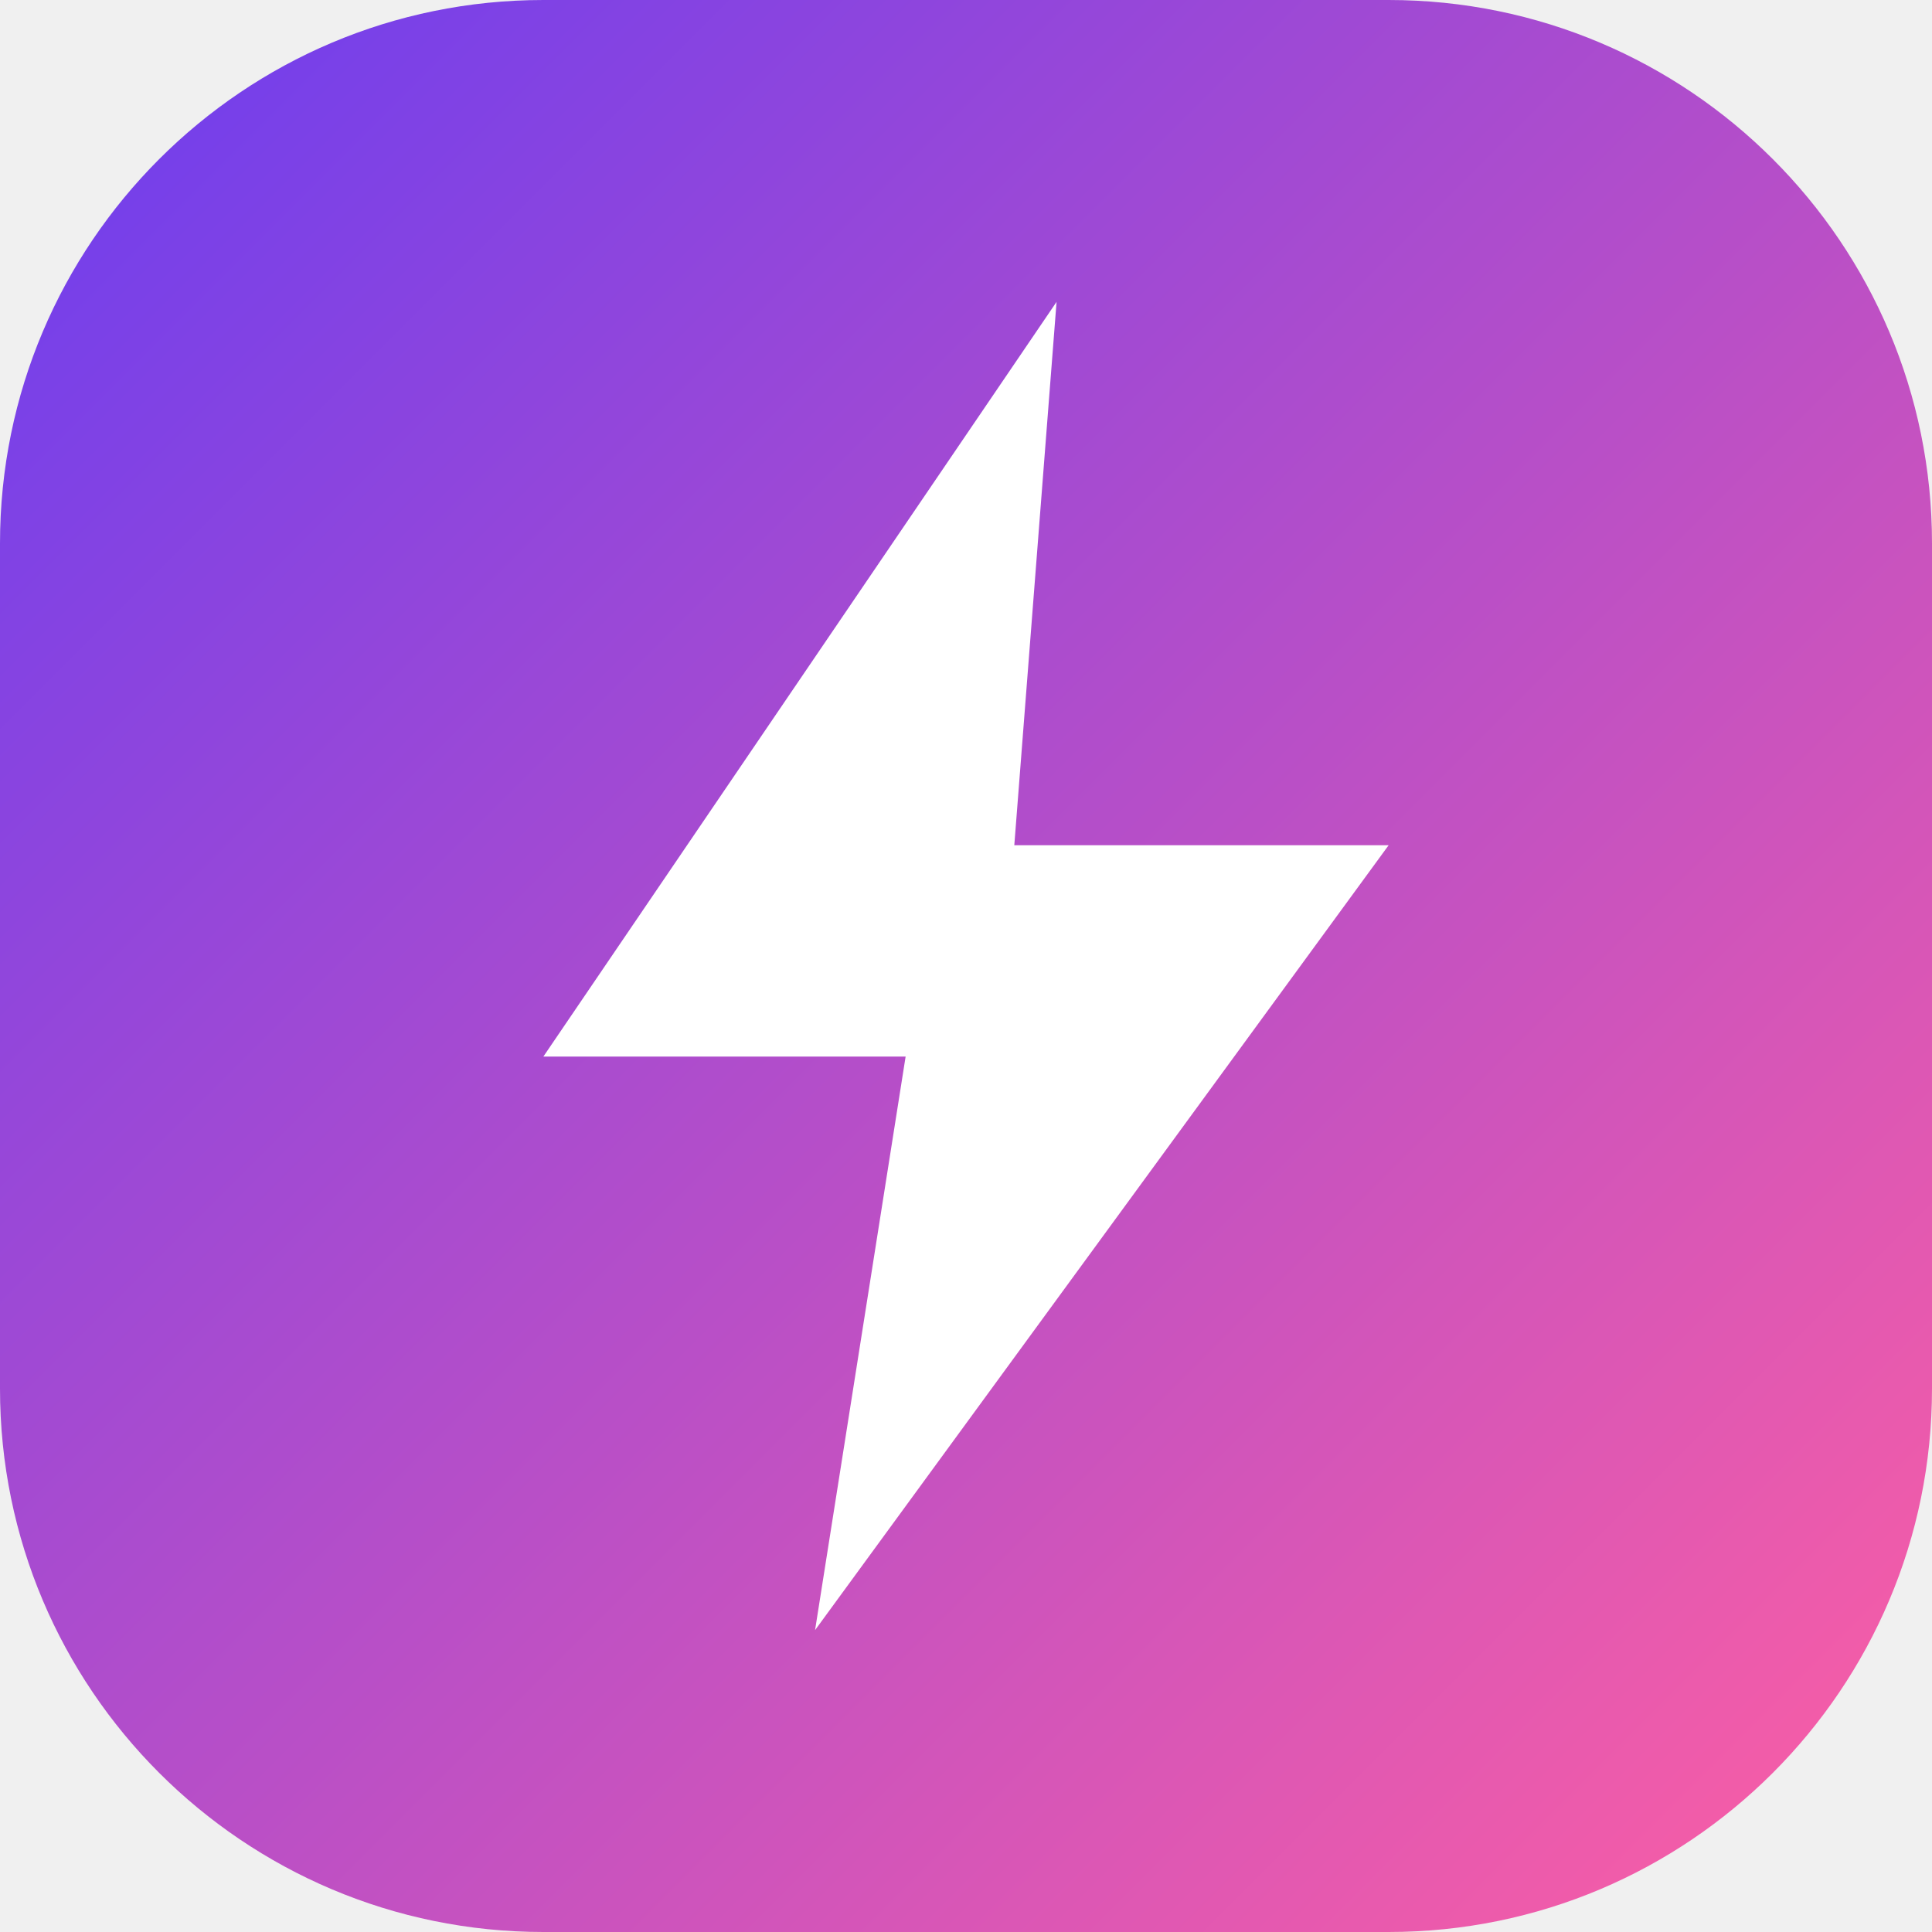
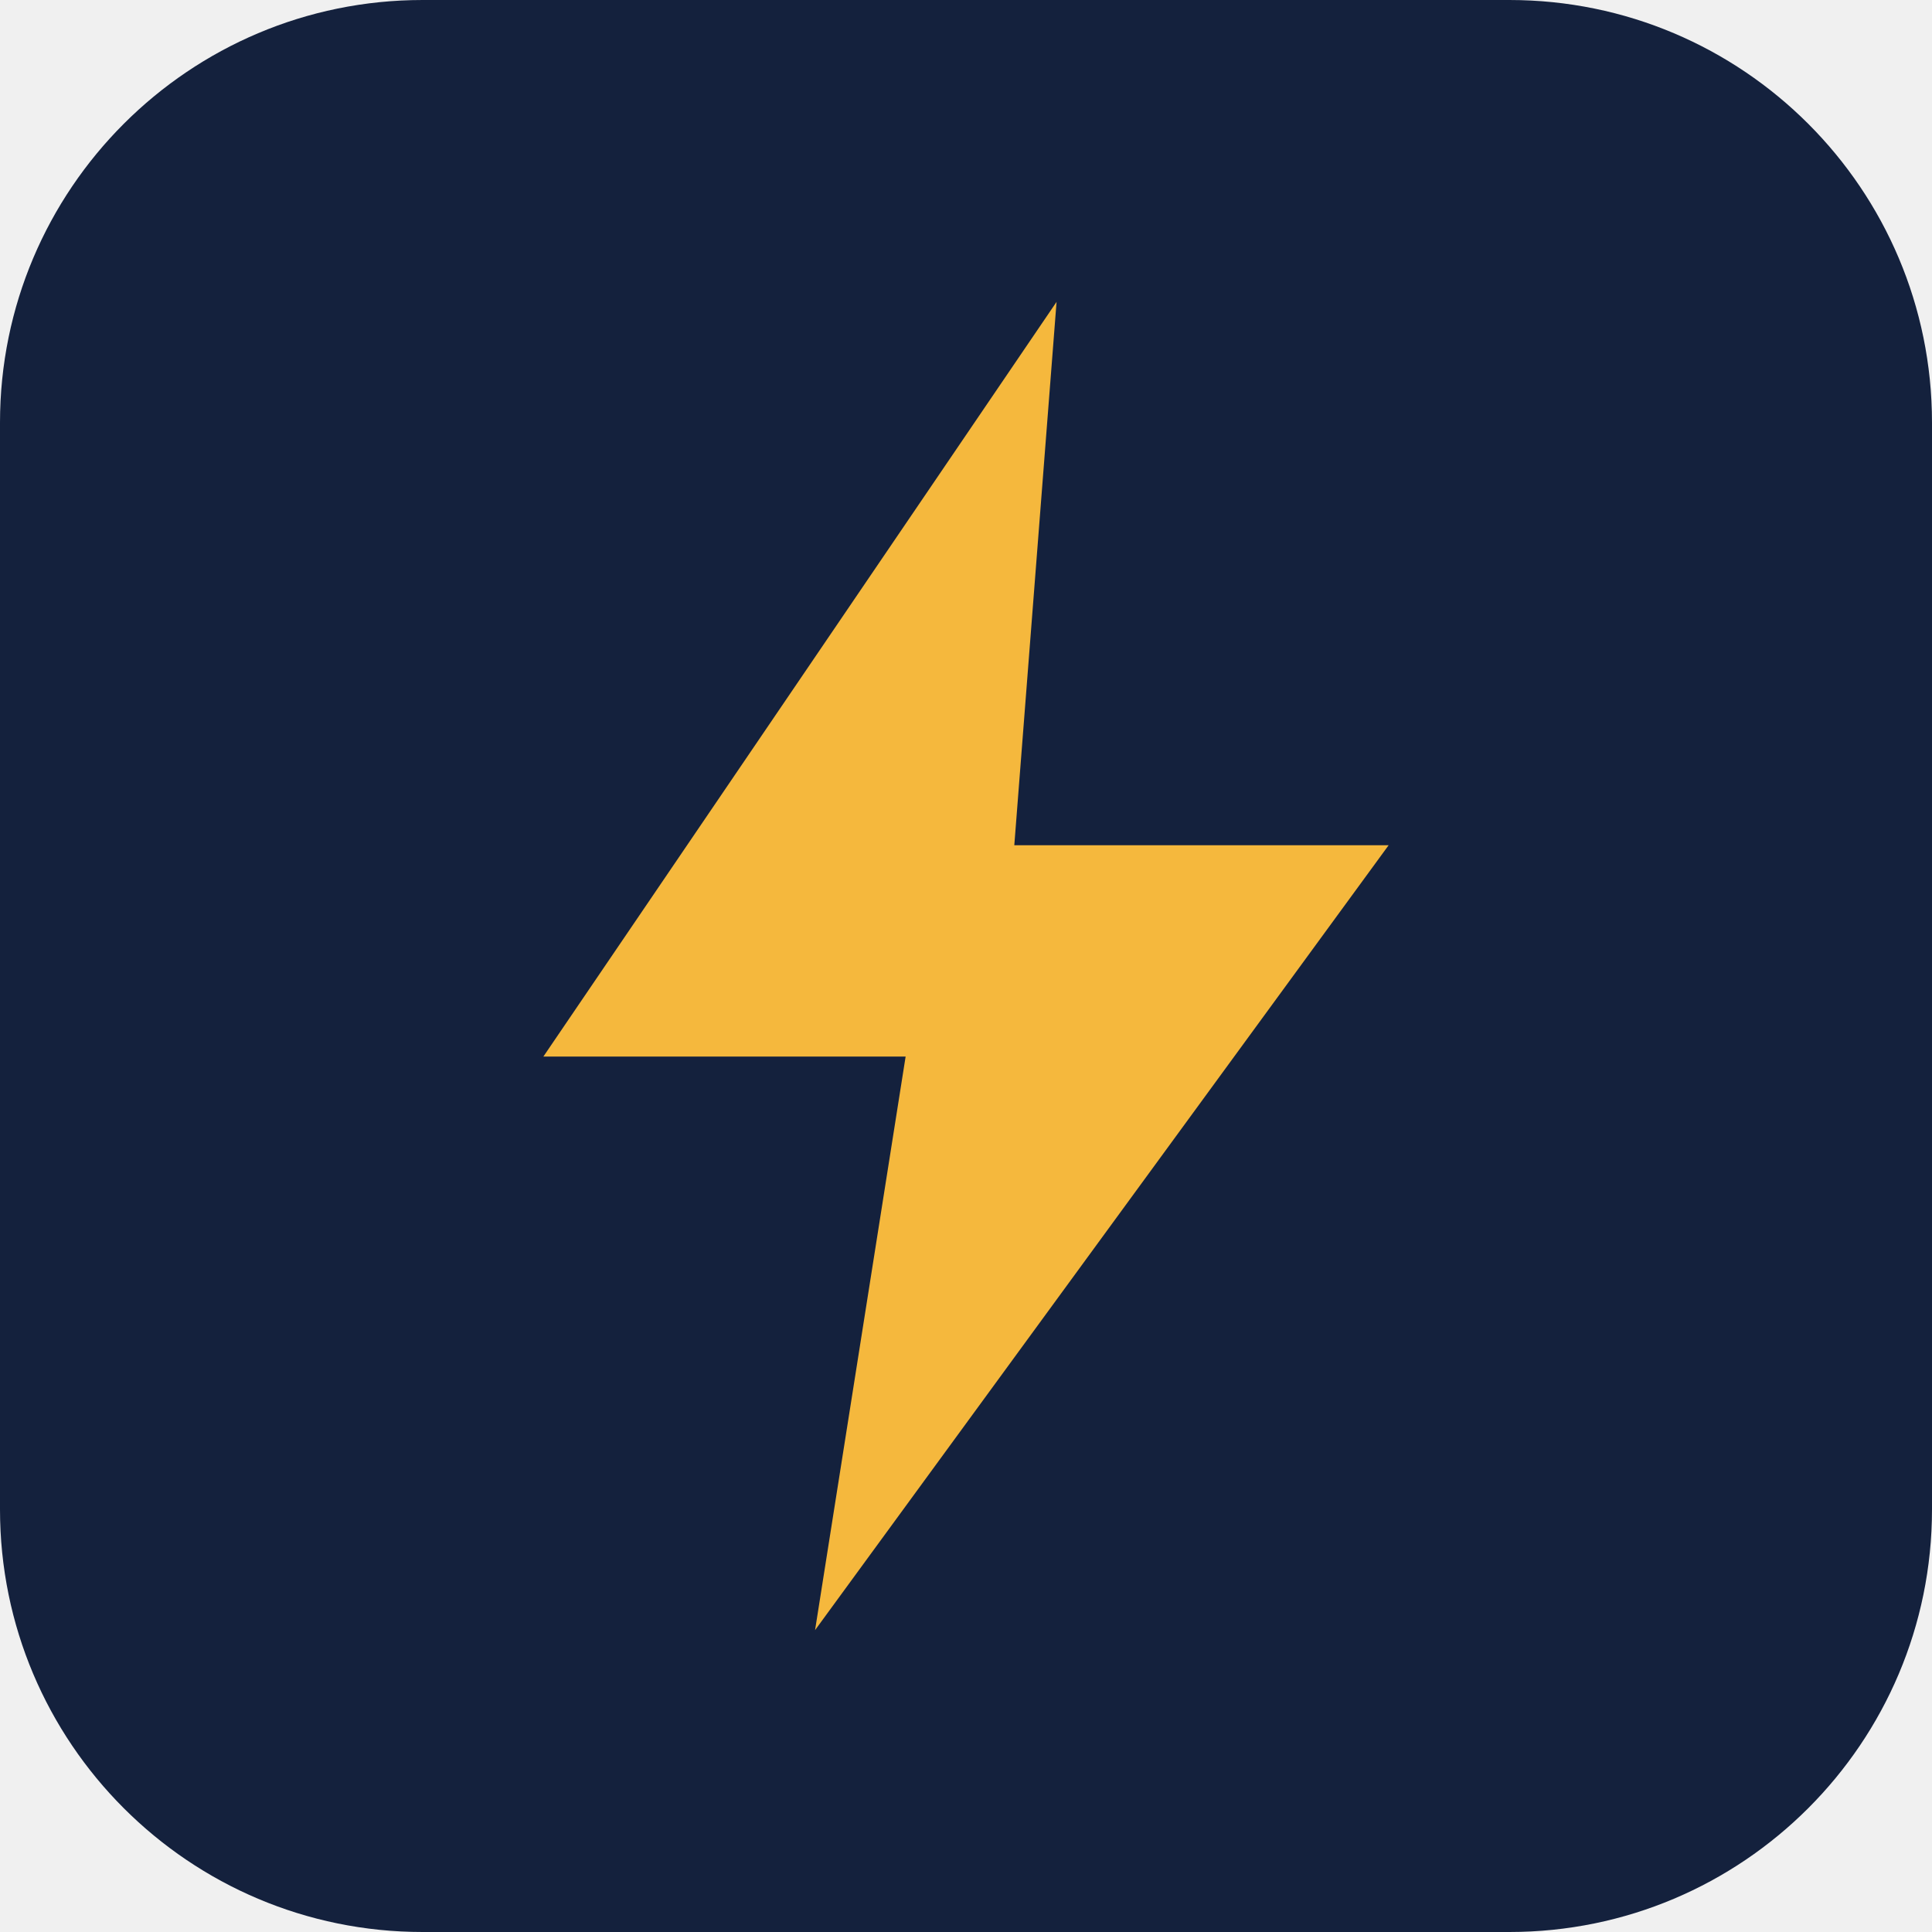
<svg xmlns="http://www.w3.org/2000/svg" viewBox="0 0 32 32" aria-hidden="true">
-   <defs>
-     <linearGradient id="lg" x1="0" y1="0" x2="1" y2="1">
-       <stop offset="0" stop-color="#6a3df0" />
-       <stop offset="1" stop-color="#ff5fa2" />
-     </linearGradient>
-   </defs>
-   <rect width="32" height="32" rx="9" fill="url(#lg)" />
-   <path d="M17.5 5 9 17.5h6L13.5 27 23 14h-6.2z" fill="#fff" />
+   <rect width="32" height="32" rx="7" fill="#14213d" />
+   <path d="M17.5 5 9 17.5h6L13.5 27 23 14h-6.2z" fill="#f5b83d" />
</svg>
